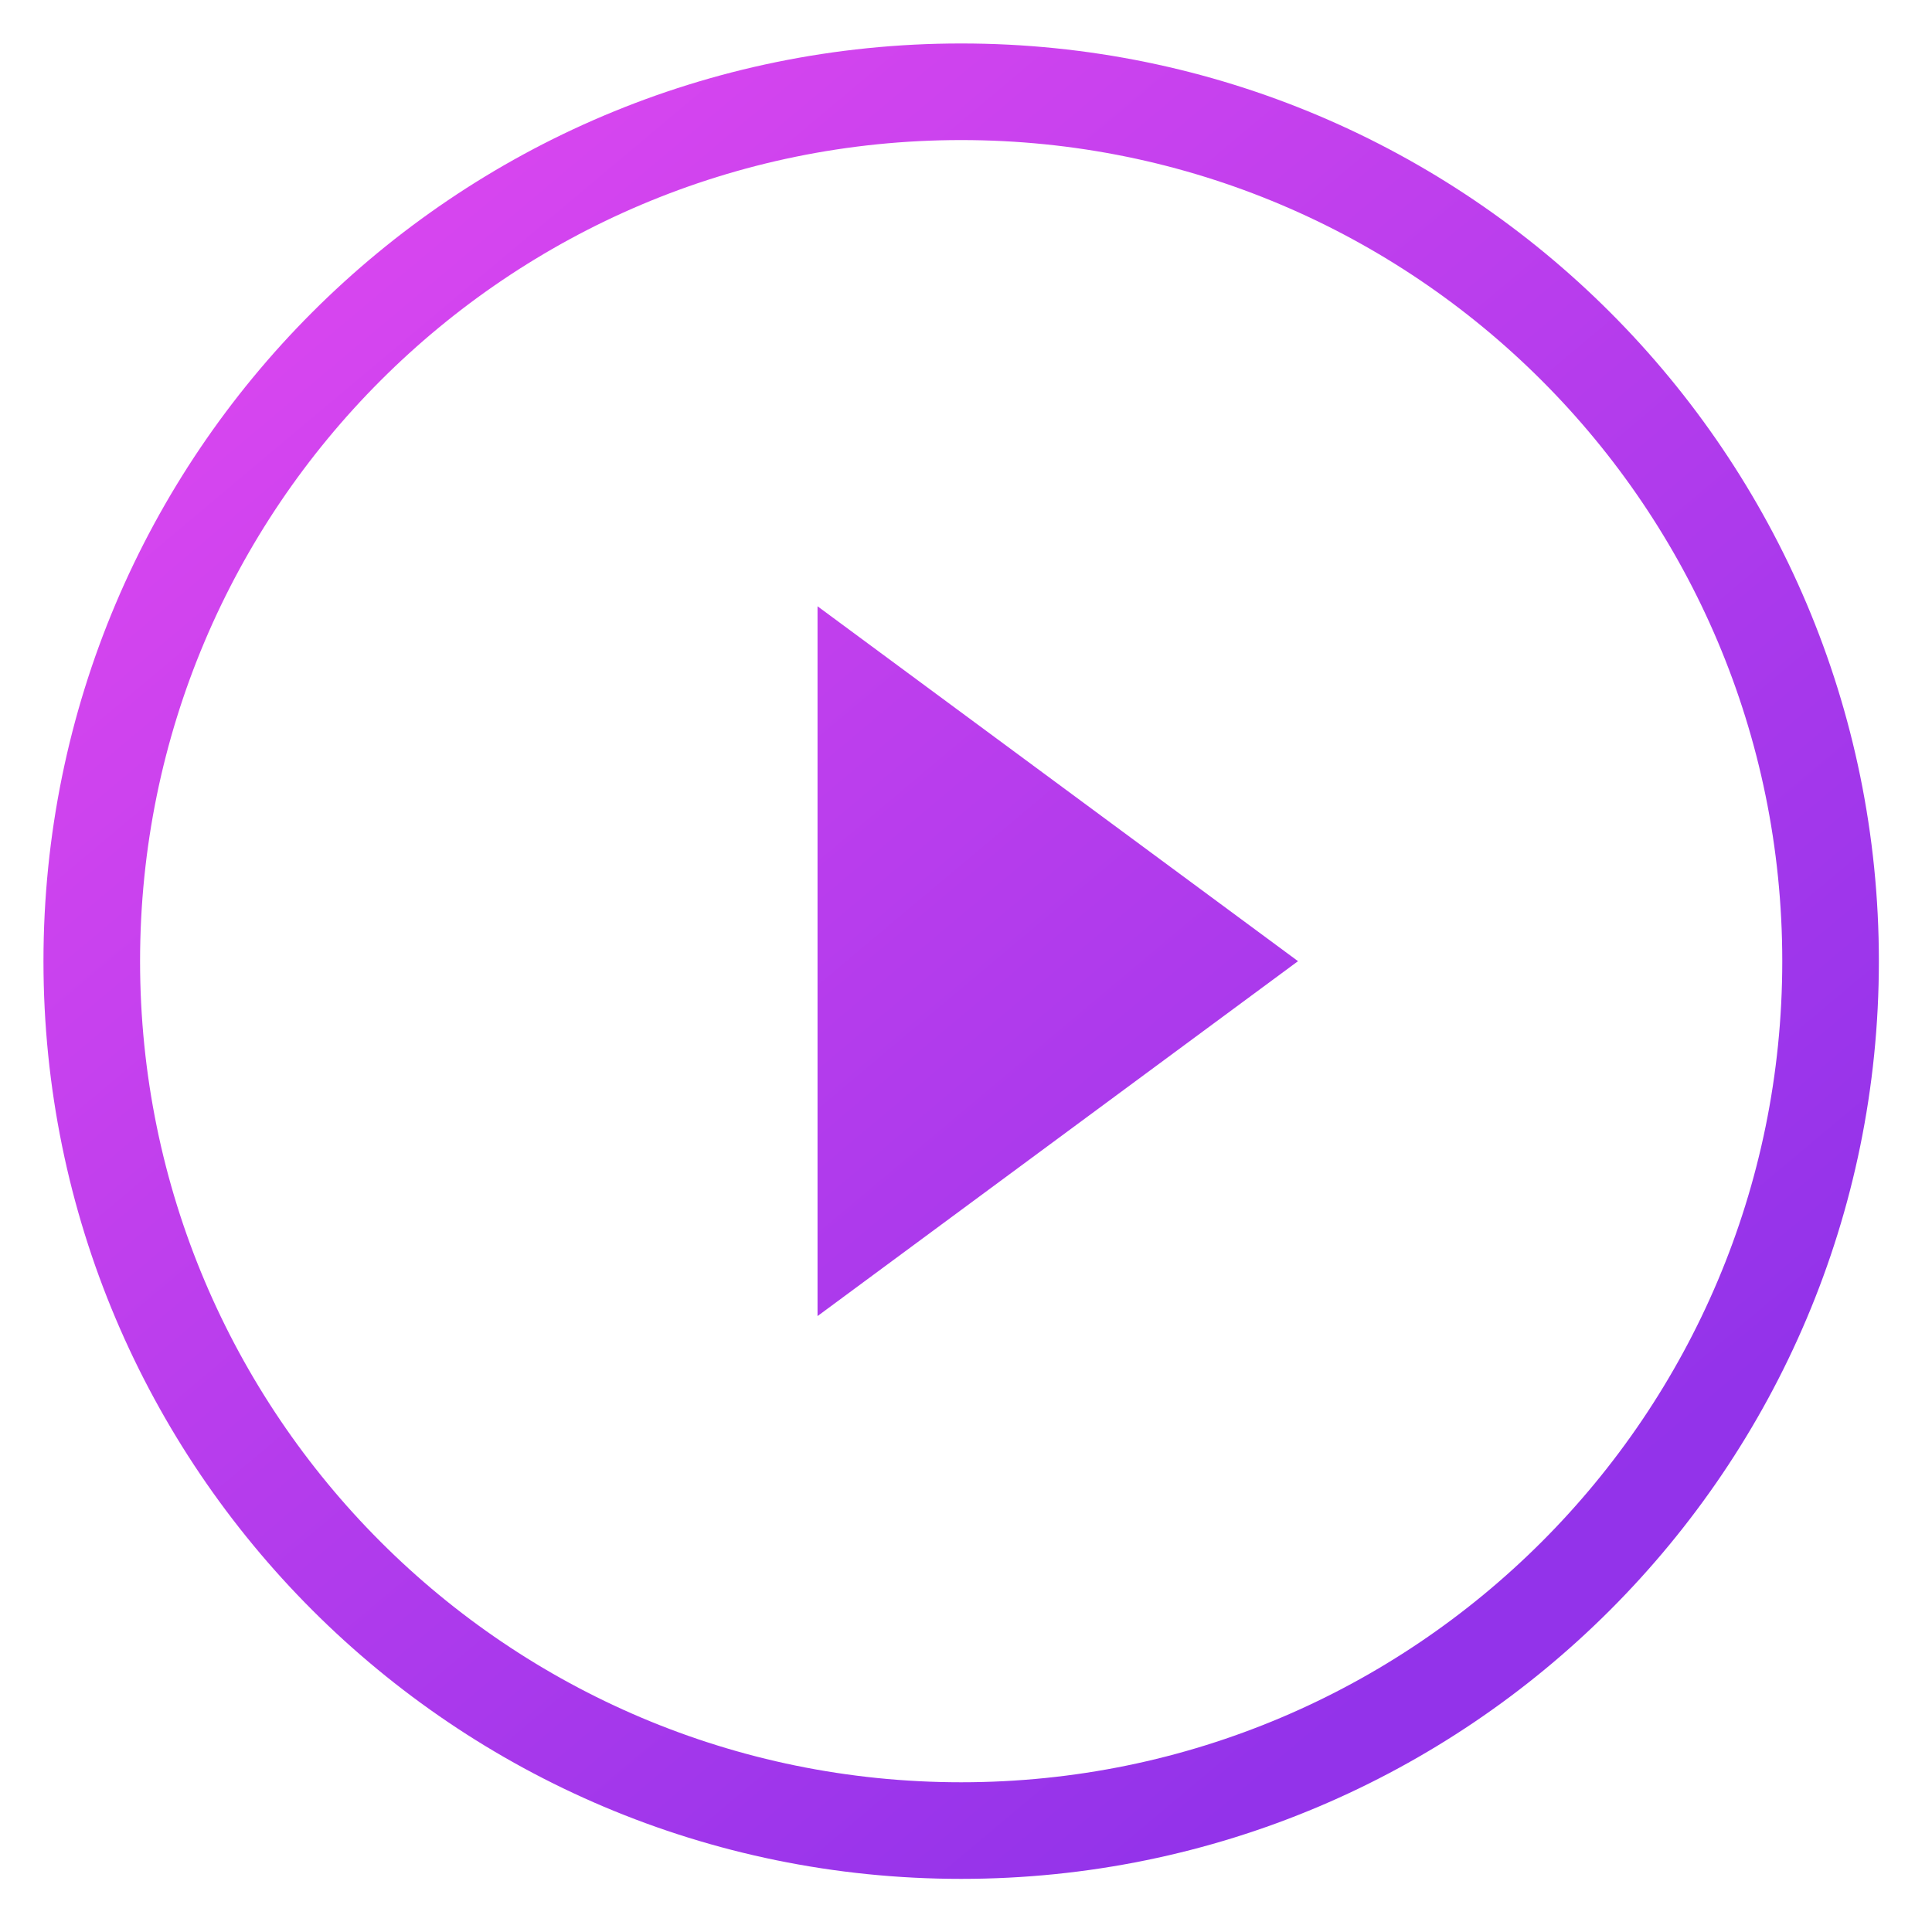
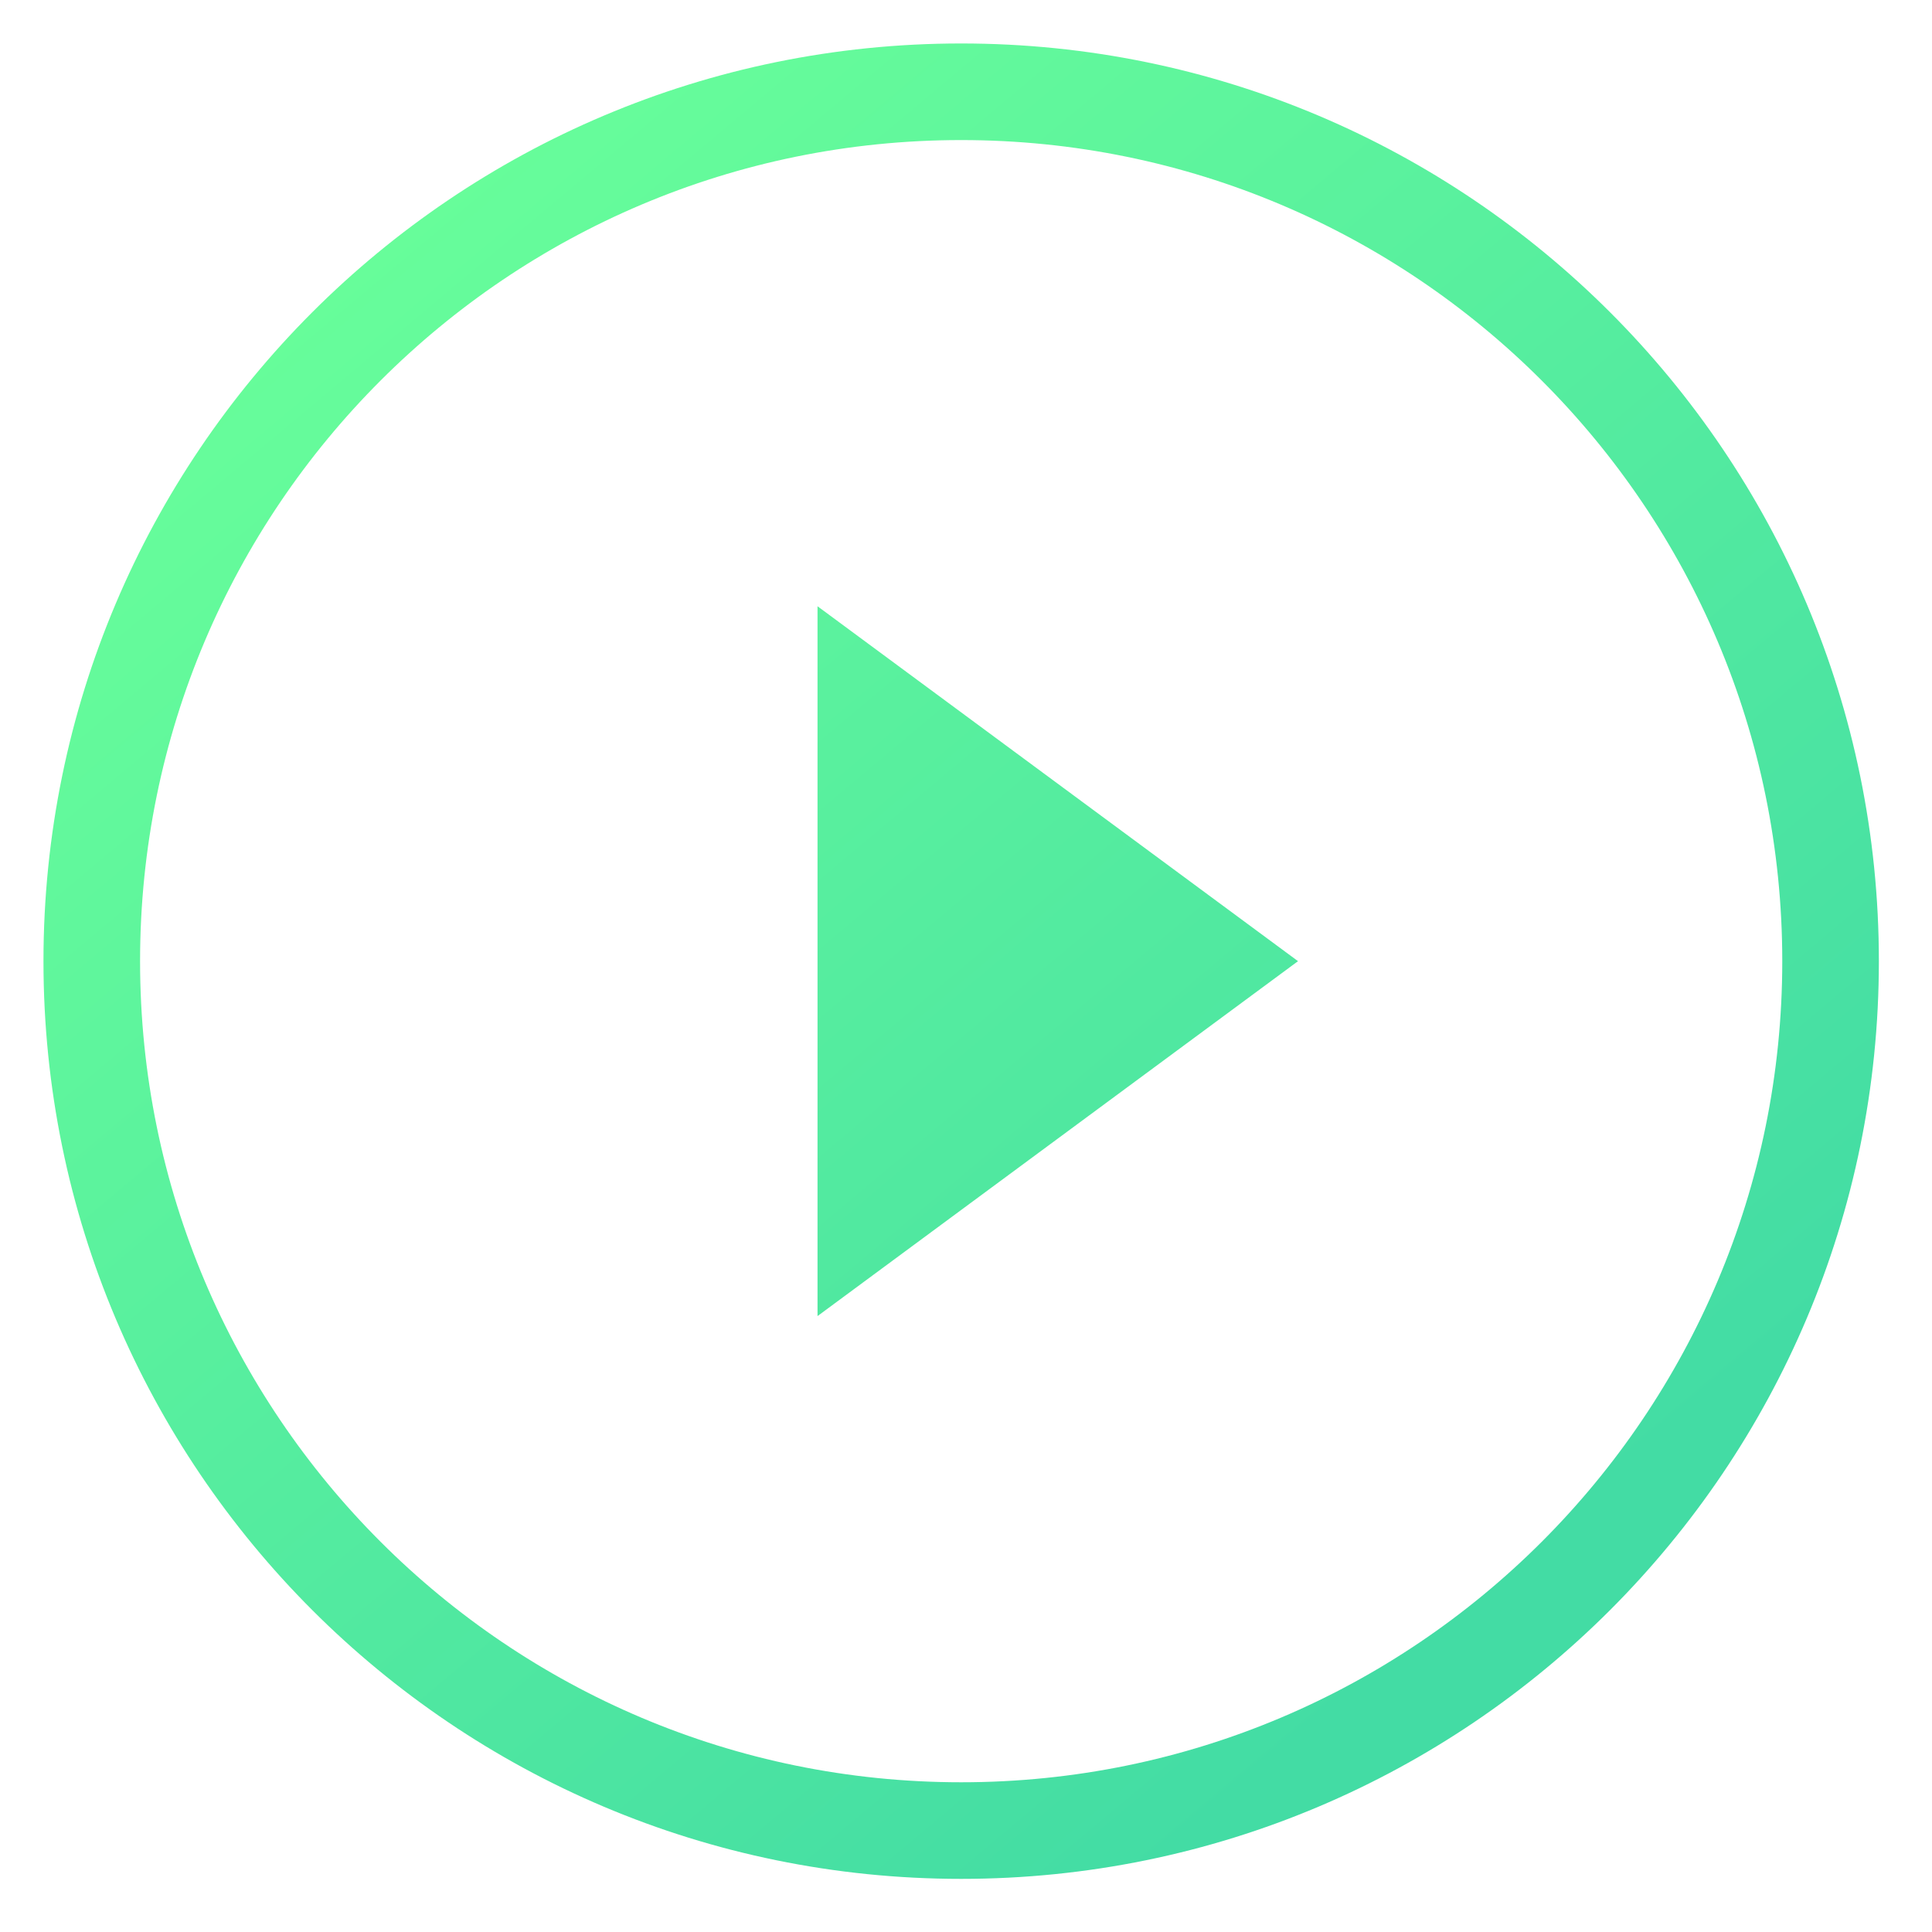
<svg xmlns="http://www.w3.org/2000/svg" version="1.1" id="Layer_1" x="0px" y="0px" width="200px" height="200px" viewBox="0 0 200 200" enable-background="new 0 0 200 200" xml:space="preserve">
  <linearGradient id="SVGID_1_" gradientUnits="userSpaceOnUse" x1="90.585" y1="30.858" x2="210.585" y2="-112.142" gradientTransform="matrix(1 0 0 -1 -56 53)">
-     <stop offset="0" style="stop-color:#D946EF" />
-     <stop offset="1" style="stop-color:#9333EA" />
+     <stop offset="0" style="stop-color:#68FE9A" />
+     <stop offset="1" style="stop-color:#43DCA4" />
  </linearGradient>
  <path fill="url(#SVGID_1_)" d="M99.5,4.5c-52.467,0-95,42.533-95,95s42.533,95,95,95s95-42.533,95-95S151.967,4.5,99.5,4.5z   M99.5,184.5c-46.944,0-85-38.057-85-85c0-46.944,38.056-85,85-85c46.943,0,85,38.056,85,85C184.5,146.443,146.443,184.5,99.5,184.5  z" />
  <linearGradient id="SVGID_2_" gradientUnits="userSpaceOnUse" x1="87.407" y1="28.191" x2="207.407" y2="-114.809" gradientTransform="matrix(1 0 0 -1 -56 53)">
-     <stop offset="0" style="stop-color:#D946EF" />
-     <stop offset="1" style="stop-color:#9333EA" />
+     <stop offset="0" style="stop-color:#68FE9A" />
+     <stop offset="1" style="stop-color:#43DCA4" />
  </linearGradient>
  <polygon fill="url(#SVGID_2_)" points="84.63,62.76 84.63,136.24 134.37,99.5 " />
</svg>
